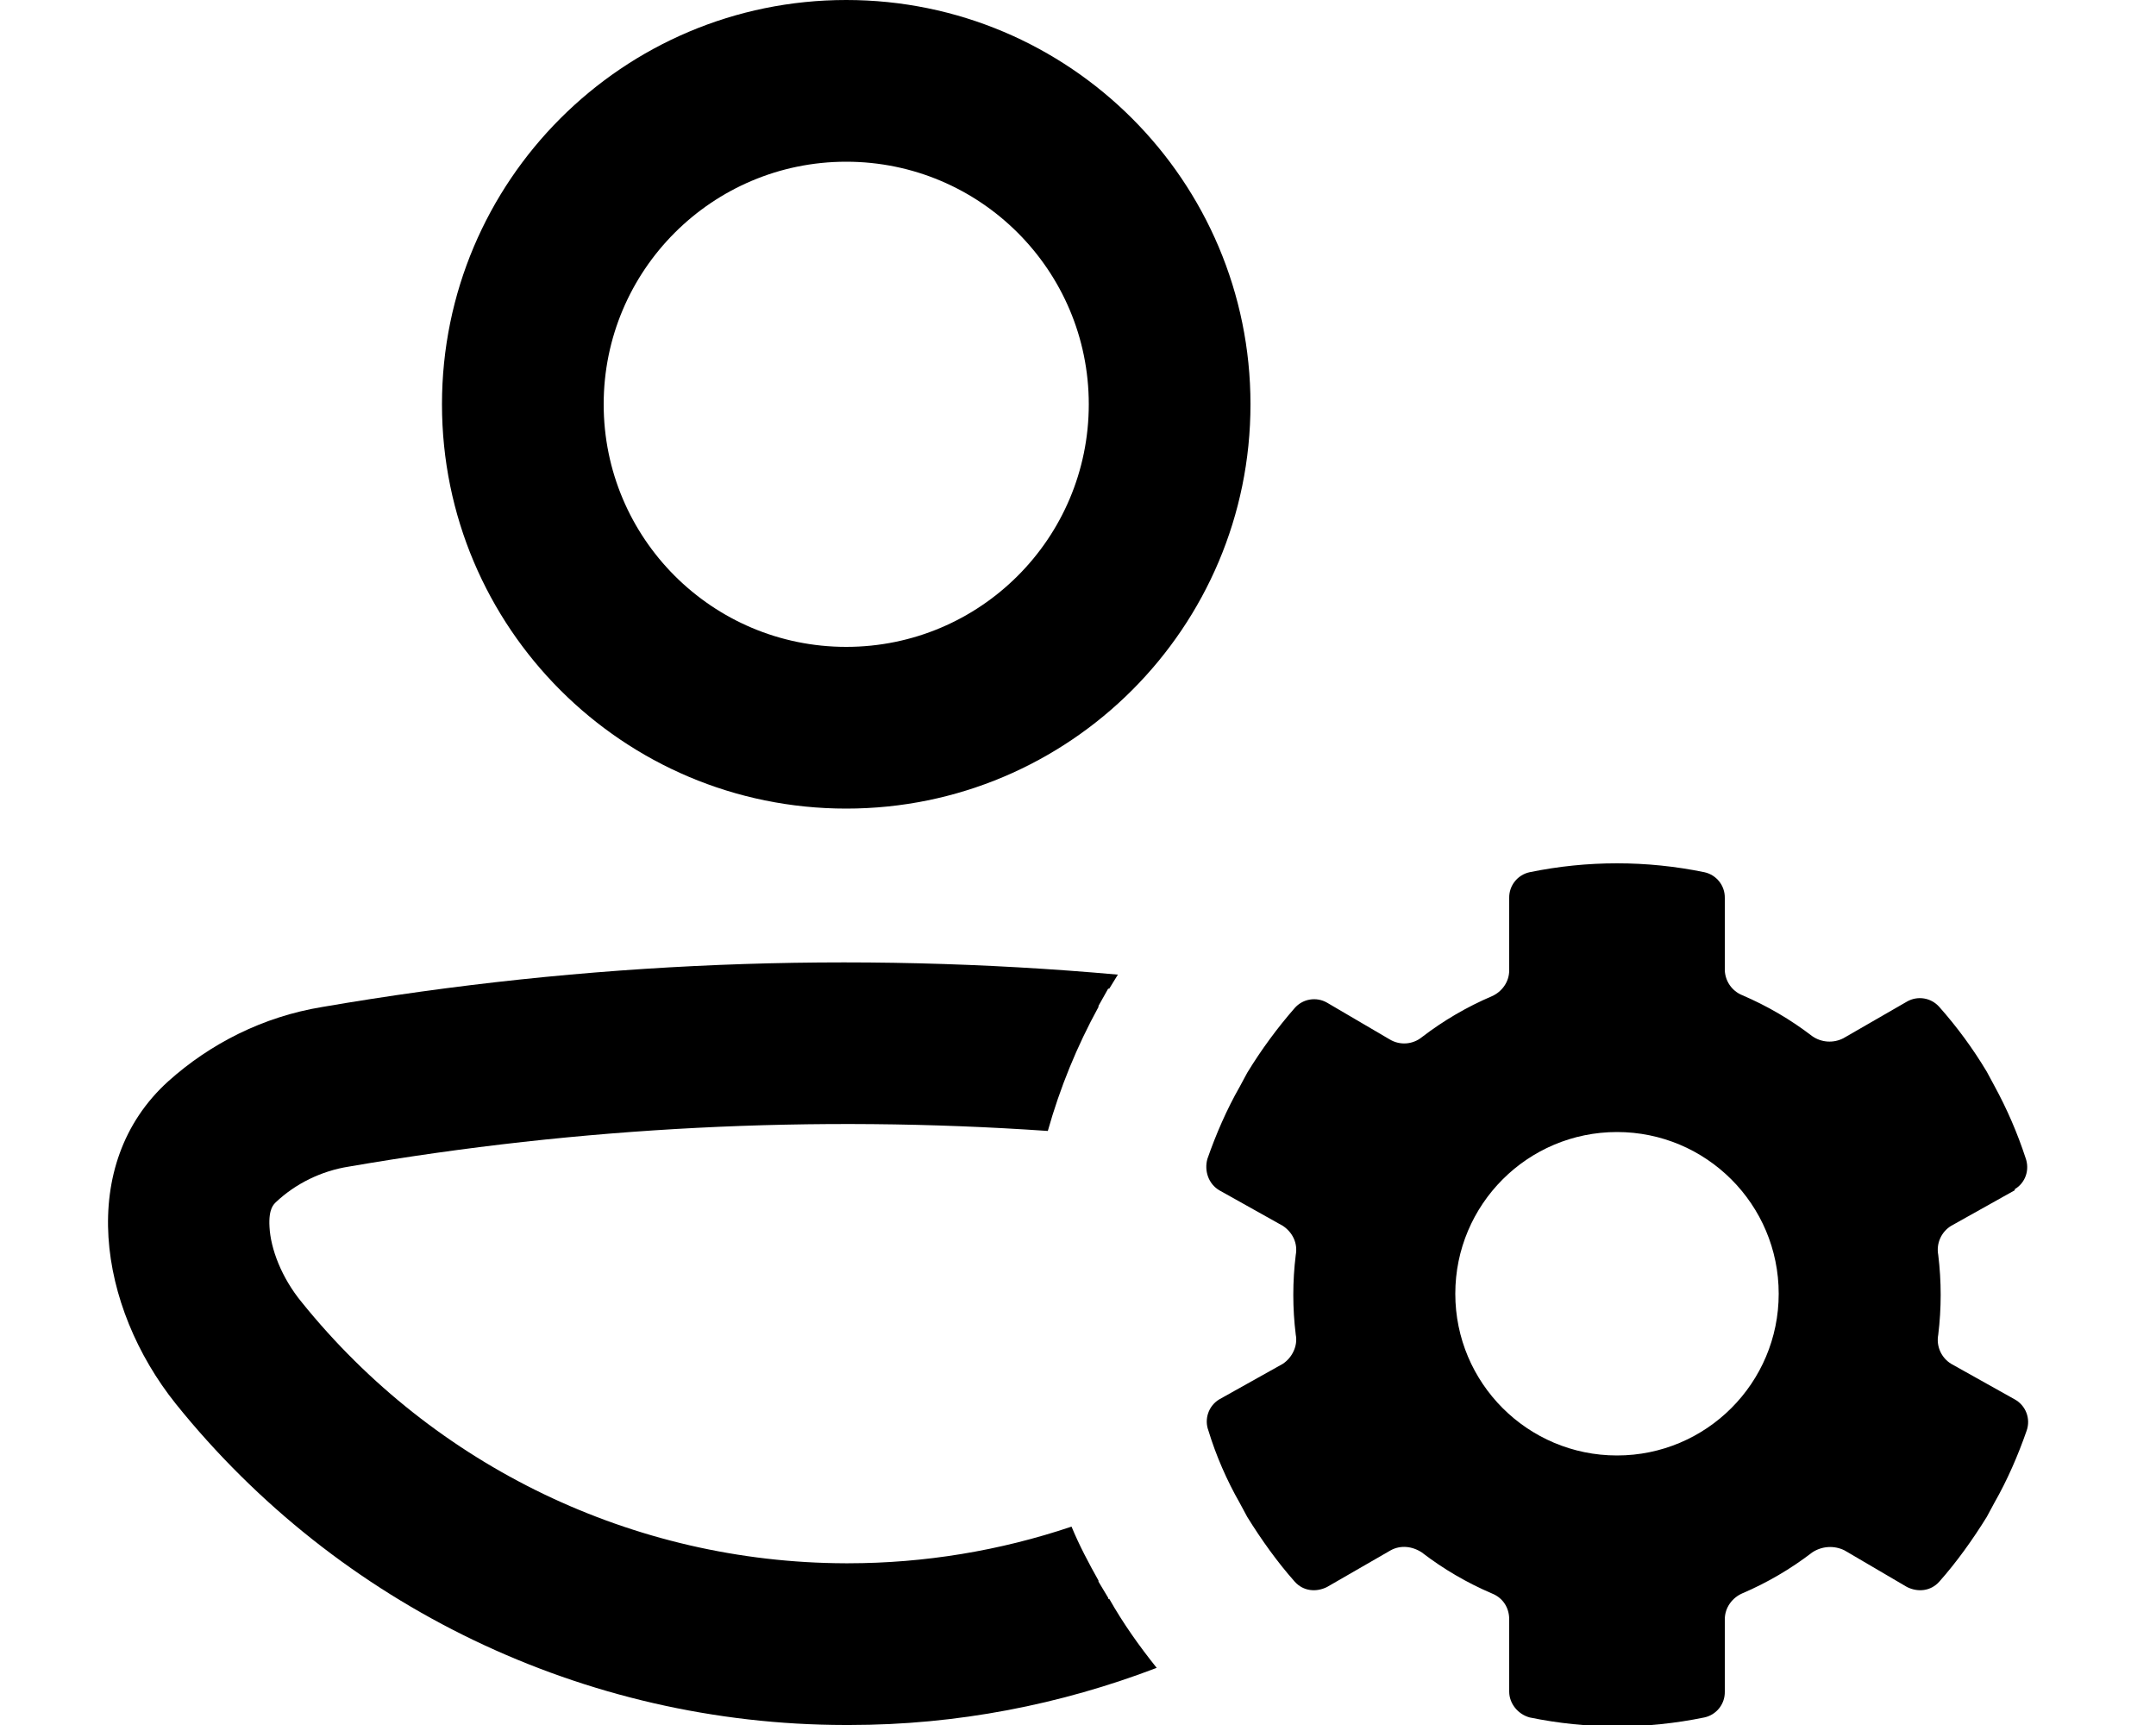
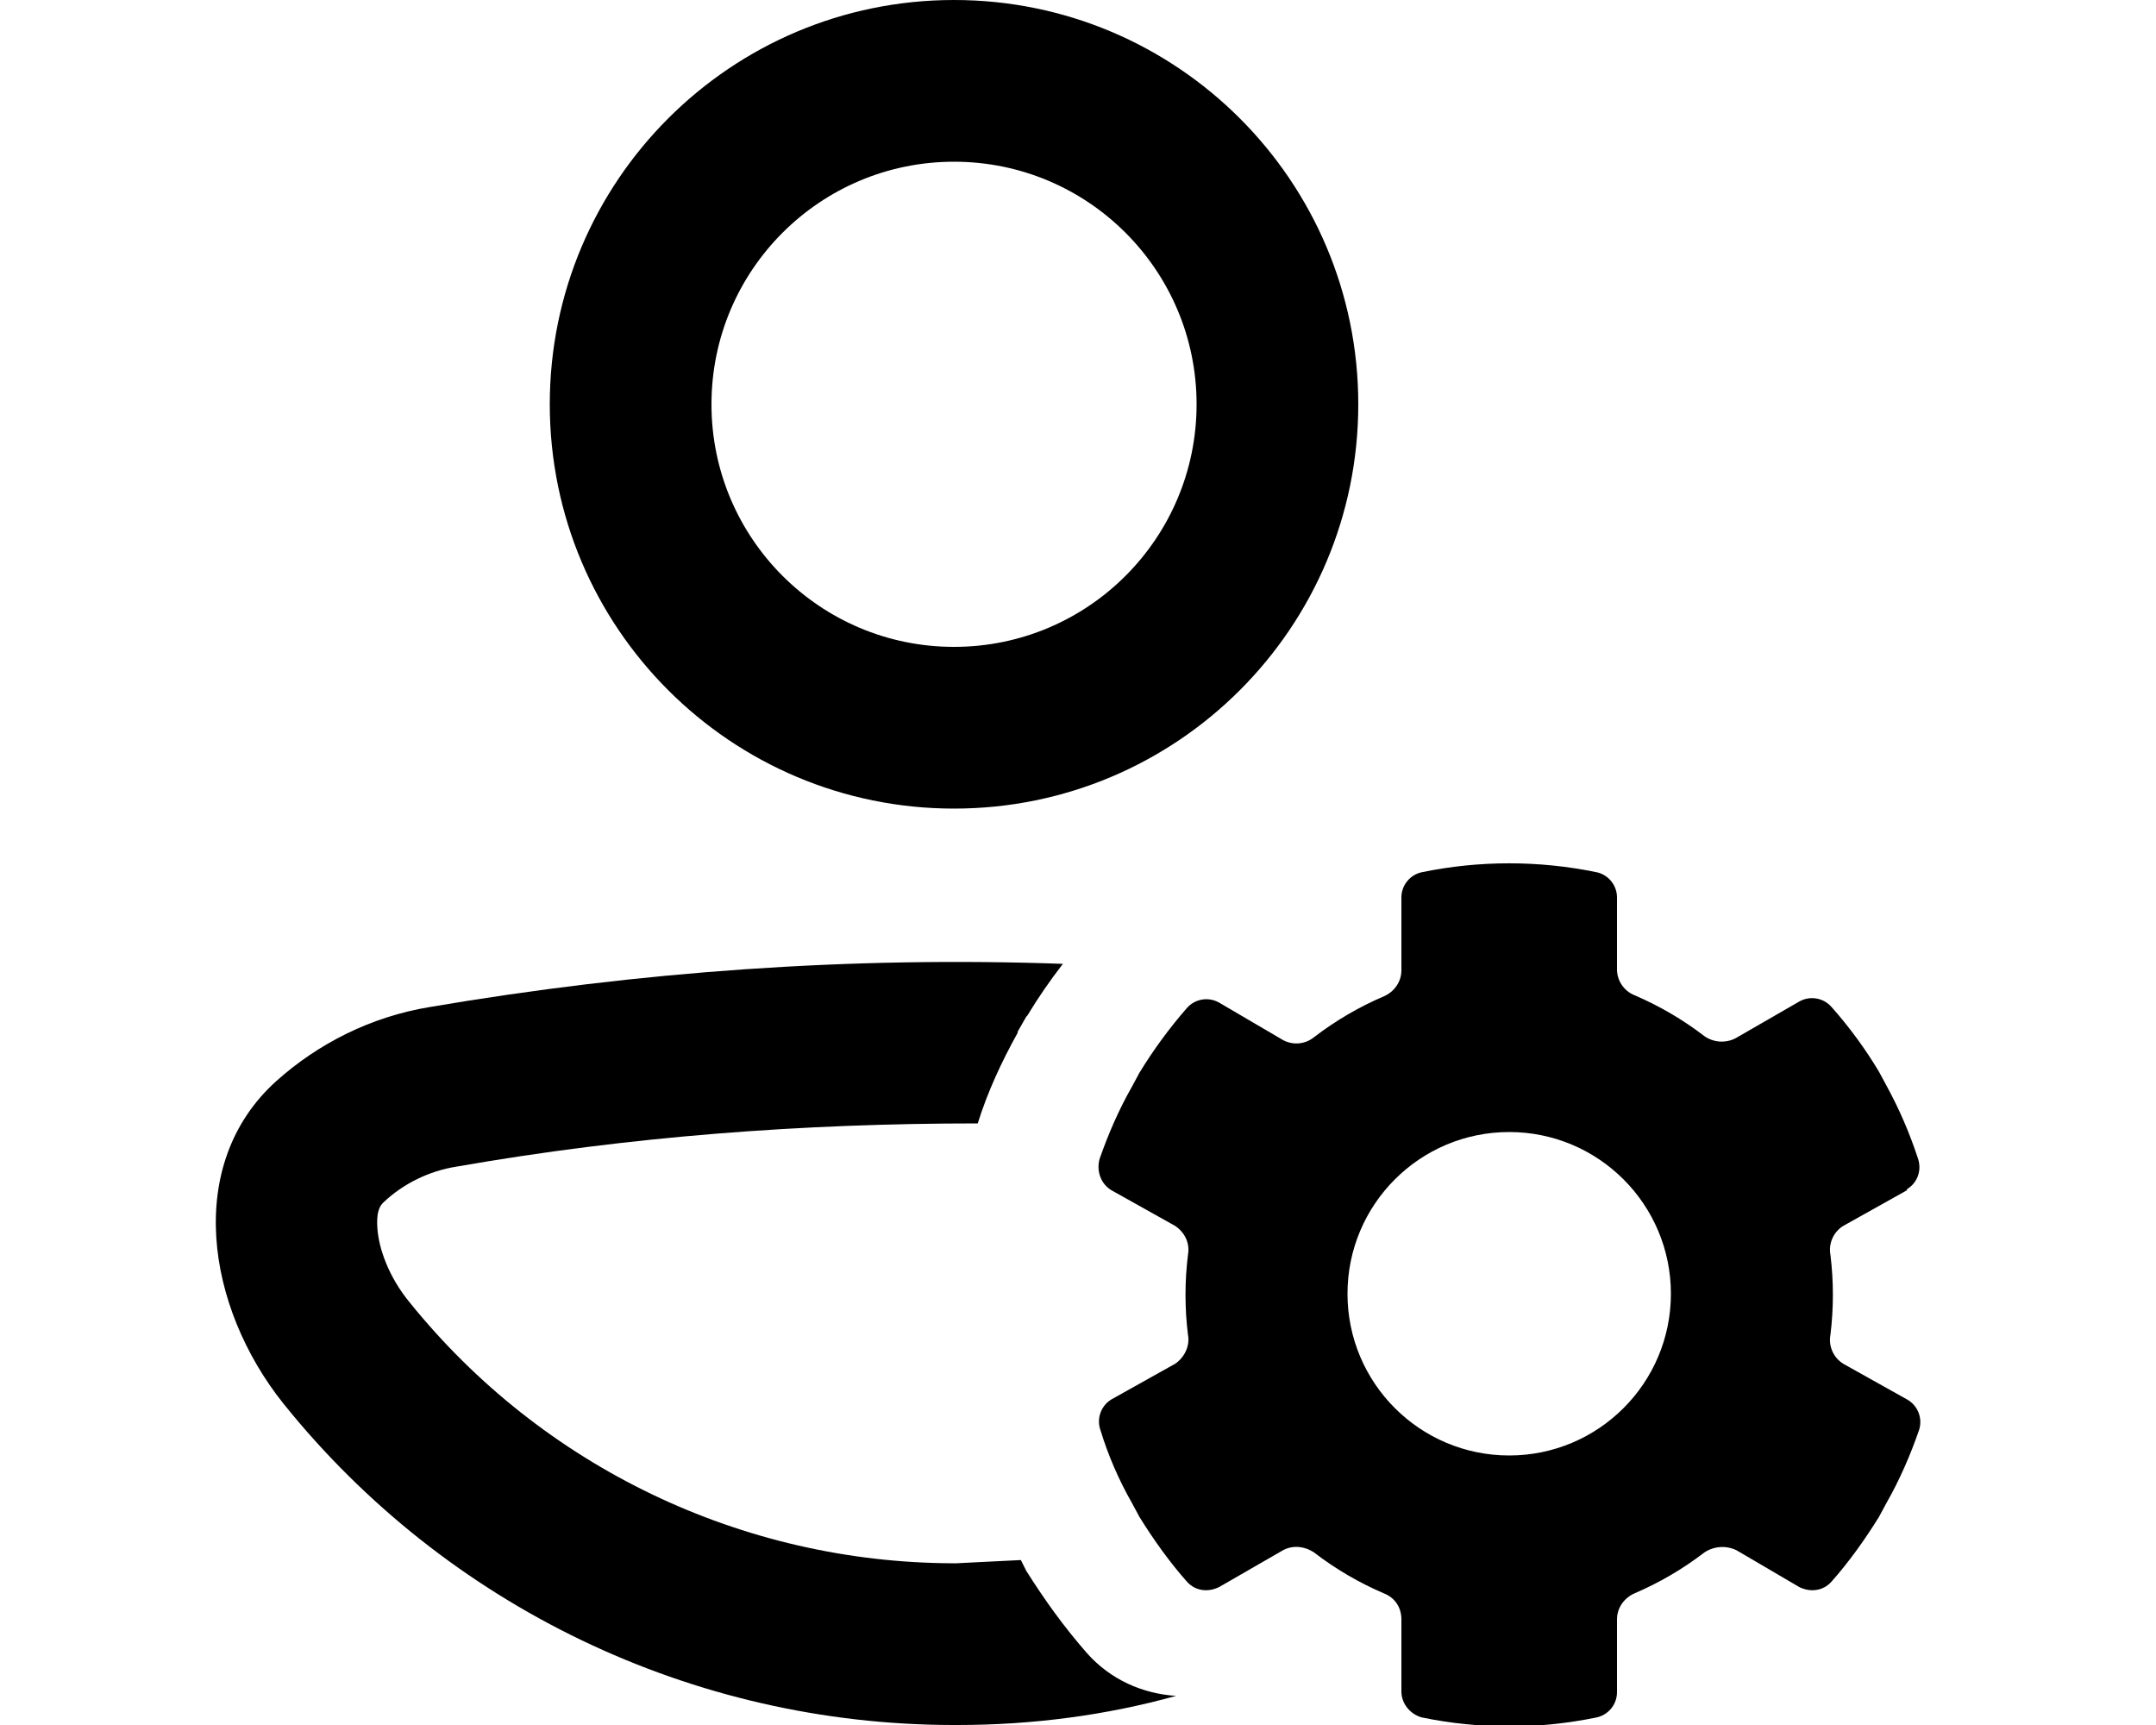
<svg xmlns="http://www.w3.org/2000/svg" viewBox="0 0 20 16" fill="currentColor">
-   <path fill-rule="evenodd" d="M11.6 3.75a3.75 3.75 0 1 1-7.5 0 3.75 3.75 0 0 1 7.5 0Zm-1.5 0a2.25 2.25 0 1 0-4.5 0 2.25 2.25 0 0 0 4.5 0Z" />
-   <path d="M10.29 14.83c.13.23.28.44.44.64-.89.34-1.85.53-2.85.53h-.04a7.98 7.98 0 0 1-6.21-2.98c-.72-.9-.92-2.22-.07-2.99.39-.35.88-.6 1.43-.69 2.44-.42 4.92-.52 7.38-.3l-.08.13h-.01l-.09.16v.01a5.47 5.47 0 0 0-.47 1.15 27.17 27.17 0 0 0-6.48.33c-.26.04-.5.16-.68.33-.02.02-.07.06-.06.23.01.2.11.47.3.7a6.5 6.5 0 0 0 5.04 2.42h.03a6.5 6.5 0 0 0 2.07-.34c.07.17.16.34.25.5v.01l.09.15v.01Z" />
-   <path fill-rule="evenodd" d="M18.69 11.03c.1-.06.14-.18.1-.29a3.98 3.98 0 0 0-.29-.67l-.07-.13a4 4 0 0 0-.44-.6.24.24 0 0 0-.3-.05l-.59.34a.28.28 0 0 1-.29-.02 3 3 0 0 0-.65-.38A.26.26 0 0 1 16 9v-.67a.24.24 0 0 0-.19-.24 4.02 4.02 0 0 0-1.62 0 .24.24 0 0 0-.19.24V9c0 .11-.07.2-.16.24a3 3 0 0 0-.65.38.26.26 0 0 1-.3.02l-.58-.34a.24.24 0 0 0-.3.05 4.4 4.4 0 0 0-.44.6l-.07.13c-.12.21-.22.44-.3.67-.03.11.01.23.11.29l.59.33c.09.06.14.16.12.27a3.02 3.02 0 0 0 0 .74c.02.1-.03.21-.12.27l-.59.33a.24.24 0 0 0-.1.29c.07.23.17.46.29.67l.07.13c.13.21.28.42.44.6.08.09.2.1.3.05l.59-.34c.09-.05.2-.04.29.02a3 3 0 0 0 .65.38c.1.04.16.13.16.24v.67c0 .11.08.21.19.24a4.01 4.01 0 0 0 1.62 0 .24.24 0 0 0 .19-.24v-.67c0-.11.07-.2.16-.24a3 3 0 0 0 .65-.38.3.3 0 0 1 .3-.02l.58.34c.1.05.22.04.3-.05.16-.18.31-.39.44-.6l.07-.13c.12-.21.22-.44.3-.67a.24.24 0 0 0-.11-.29l-.59-.33a.26.26 0 0 1-.12-.27 3.04 3.04 0 0 0 0-.74.26.26 0 0 1 .12-.27l.59-.33ZM15 10.5a1.5 1.5 0 1 1 0 3 1.5 1.5 0 0 1 0-3Z" />
+   <path fill-rule="evenodd" d="M12.6 3.75a3.75 3.75 0 1 1-7.5 0 3.75 3.75 0 0 1 7.5 0Zm-1.5 0a2.25 2.25 0 1 0-4.5 0 2.25 2.25 0 0 0 4.5 0Z" />
+   <path d="M10.08 15.33c.22.25.52.38.83.4-.65.18-1.33.27-2.03.27h-.04a7.98 7.98 0 0 1-6.21-2.98c-.72-.9-.92-2.22-.07-2.99.39-.35.88-.6 1.43-.69 1.94-.33 3.9-.47 5.87-.4a5 5 0 0 0-.33.48l-.01.01-.08.14v.01c-.15.27-.28.55-.37.84-1.62 0-3.23.12-4.83.4-.26.04-.5.16-.68.33-.02.02-.07.06-.06.23.01.2.11.47.3.7a6.5 6.5 0 0 0 5.04 2.42h.03l.6-.03.05.1c.17.27.35.52.56.76Z" />
+   <path fill-rule="evenodd" d="M17.69 11.03c.1-.06.14-.18.1-.29a3.98 3.98 0 0 0-.29-.67l-.07-.13a4 4 0 0 0-.44-.6.24.24 0 0 0-.3-.05l-.59.34a.28.28 0 0 1-.29-.02 3 3 0 0 0-.65-.38A.26.26 0 0 1 15 9v-.67a.24.24 0 0 0-.19-.24 4.02 4.02 0 0 0-1.62 0 .24.24 0 0 0-.19.24V9c0 .11-.07.2-.16.24a3 3 0 0 0-.65.38.26.26 0 0 1-.3.02l-.58-.34a.24.24 0 0 0-.3.05 4.4 4.4 0 0 0-.44.6l-.07.13c-.12.21-.22.44-.3.67-.03.11.01.23.11.29l.59.33c.09.06.14.16.12.27a3.02 3.02 0 0 0 0 .74c.02.1-.03.21-.12.27l-.59.33a.24.24 0 0 0-.1.29c.07.23.17.46.29.67l.07.13c.13.21.28.42.44.6.08.09.2.1.3.05l.59-.34c.09-.05.2-.04.29.02a3 3 0 0 0 .65.38c.1.04.16.13.16.24v.67c0 .11.08.21.19.24a4.01 4.01 0 0 0 1.62 0 .24.24 0 0 0 .19-.24v-.67c0-.11.07-.2.16-.24a3 3 0 0 0 .65-.38.3.3 0 0 1 .3-.02l.58.34c.1.05.22.04.3-.05.16-.18.31-.39.44-.6l.07-.13c.12-.21.22-.44.3-.67a.24.24 0 0 0-.11-.29l-.59-.33a.26.26 0 0 1-.12-.27 3.04 3.04 0 0 0 0-.74.26.26 0 0 1 .12-.27l.59-.33ZM14 10.5a1.5 1.5 0 1 1 0 3 1.5 1.5 0 0 1 0-3Z" />
</svg>
